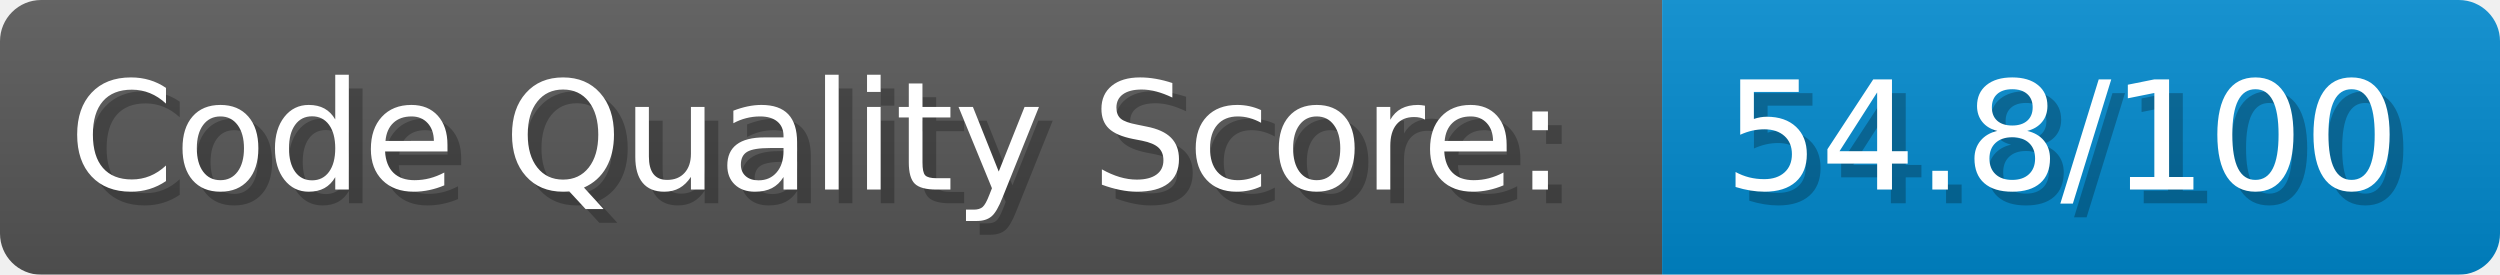
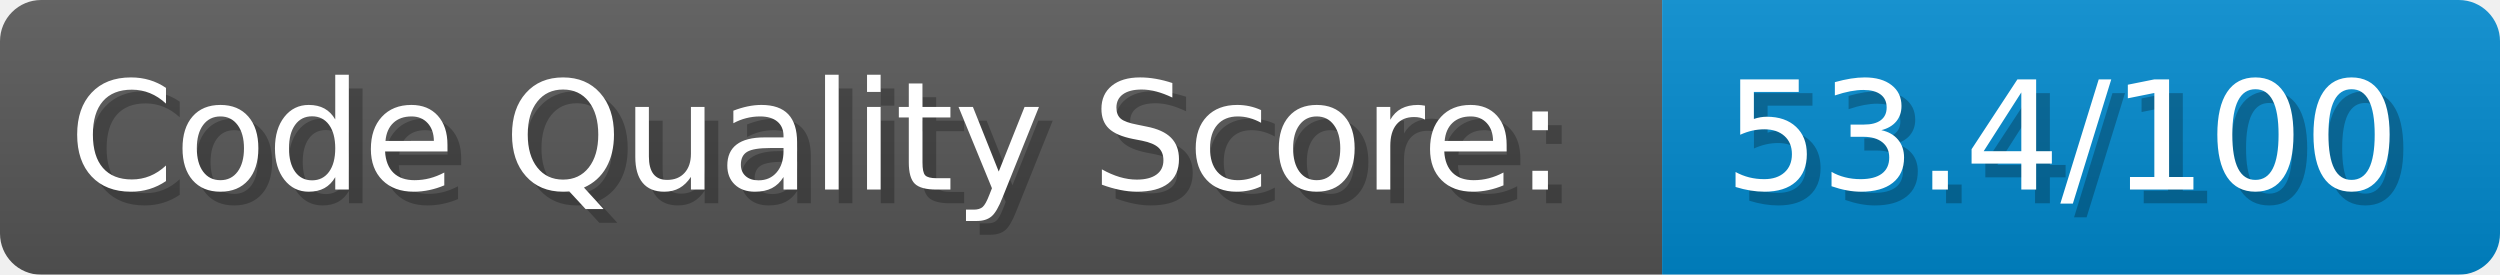
- <svg xmlns="http://www.w3.org/2000/svg" width="273" height="30" viewBox="0 0 1820 200" role="img" aria-label="Code Quality Score:: 54.8/100">
+ <svg xmlns="http://www.w3.org/2000/svg" width="273" height="30" viewBox="0 0 1820 200" role="img" aria-label="Code Quality Score:: 53.4/100">
  <linearGradient id="a" x2="0" y2="100%">
    <stop offset="0" stop-opacity=".1" stop-color="#EEE" />
    <stop offset="1" stop-opacity=".1" />
  </linearGradient>
  <mask id="m">
    <rect width="1820" height="200" rx="30" fill="#FFF" />
  </mask>
  <g mask="url(#m)">
    <rect width="1210" height="200" fill="#555" />
    <rect width="610" height="200" fill="#08C" x="1210" />
    <rect width="1820" height="200" fill="url(#a)" />
  </g>
  <g aria-hidden="true" fill="#fff" text-anchor="start" font-family="Verdana,DejaVu Sans,sans-serif" font-size="110">
    <text x="60" y="148" textLength="1110" fill="#000" opacity="0.25">Code Quality Score:</text>
    <text x="50" y="138" textLength="1110">Code Quality Score:</text>
-     <text x="1265" y="148" textLength="510" fill="#000" opacity="0.25">54.8/100</text>
-     <text x="1255" y="138" textLength="510">54.8/100</text>
+     <text x="1265" y="148" textLength="510" fill="#000" opacity="0.25">53.4/100</text>
+     <text x="1255" y="138" textLength="510">53.4/100</text>
  </g>
</svg>
